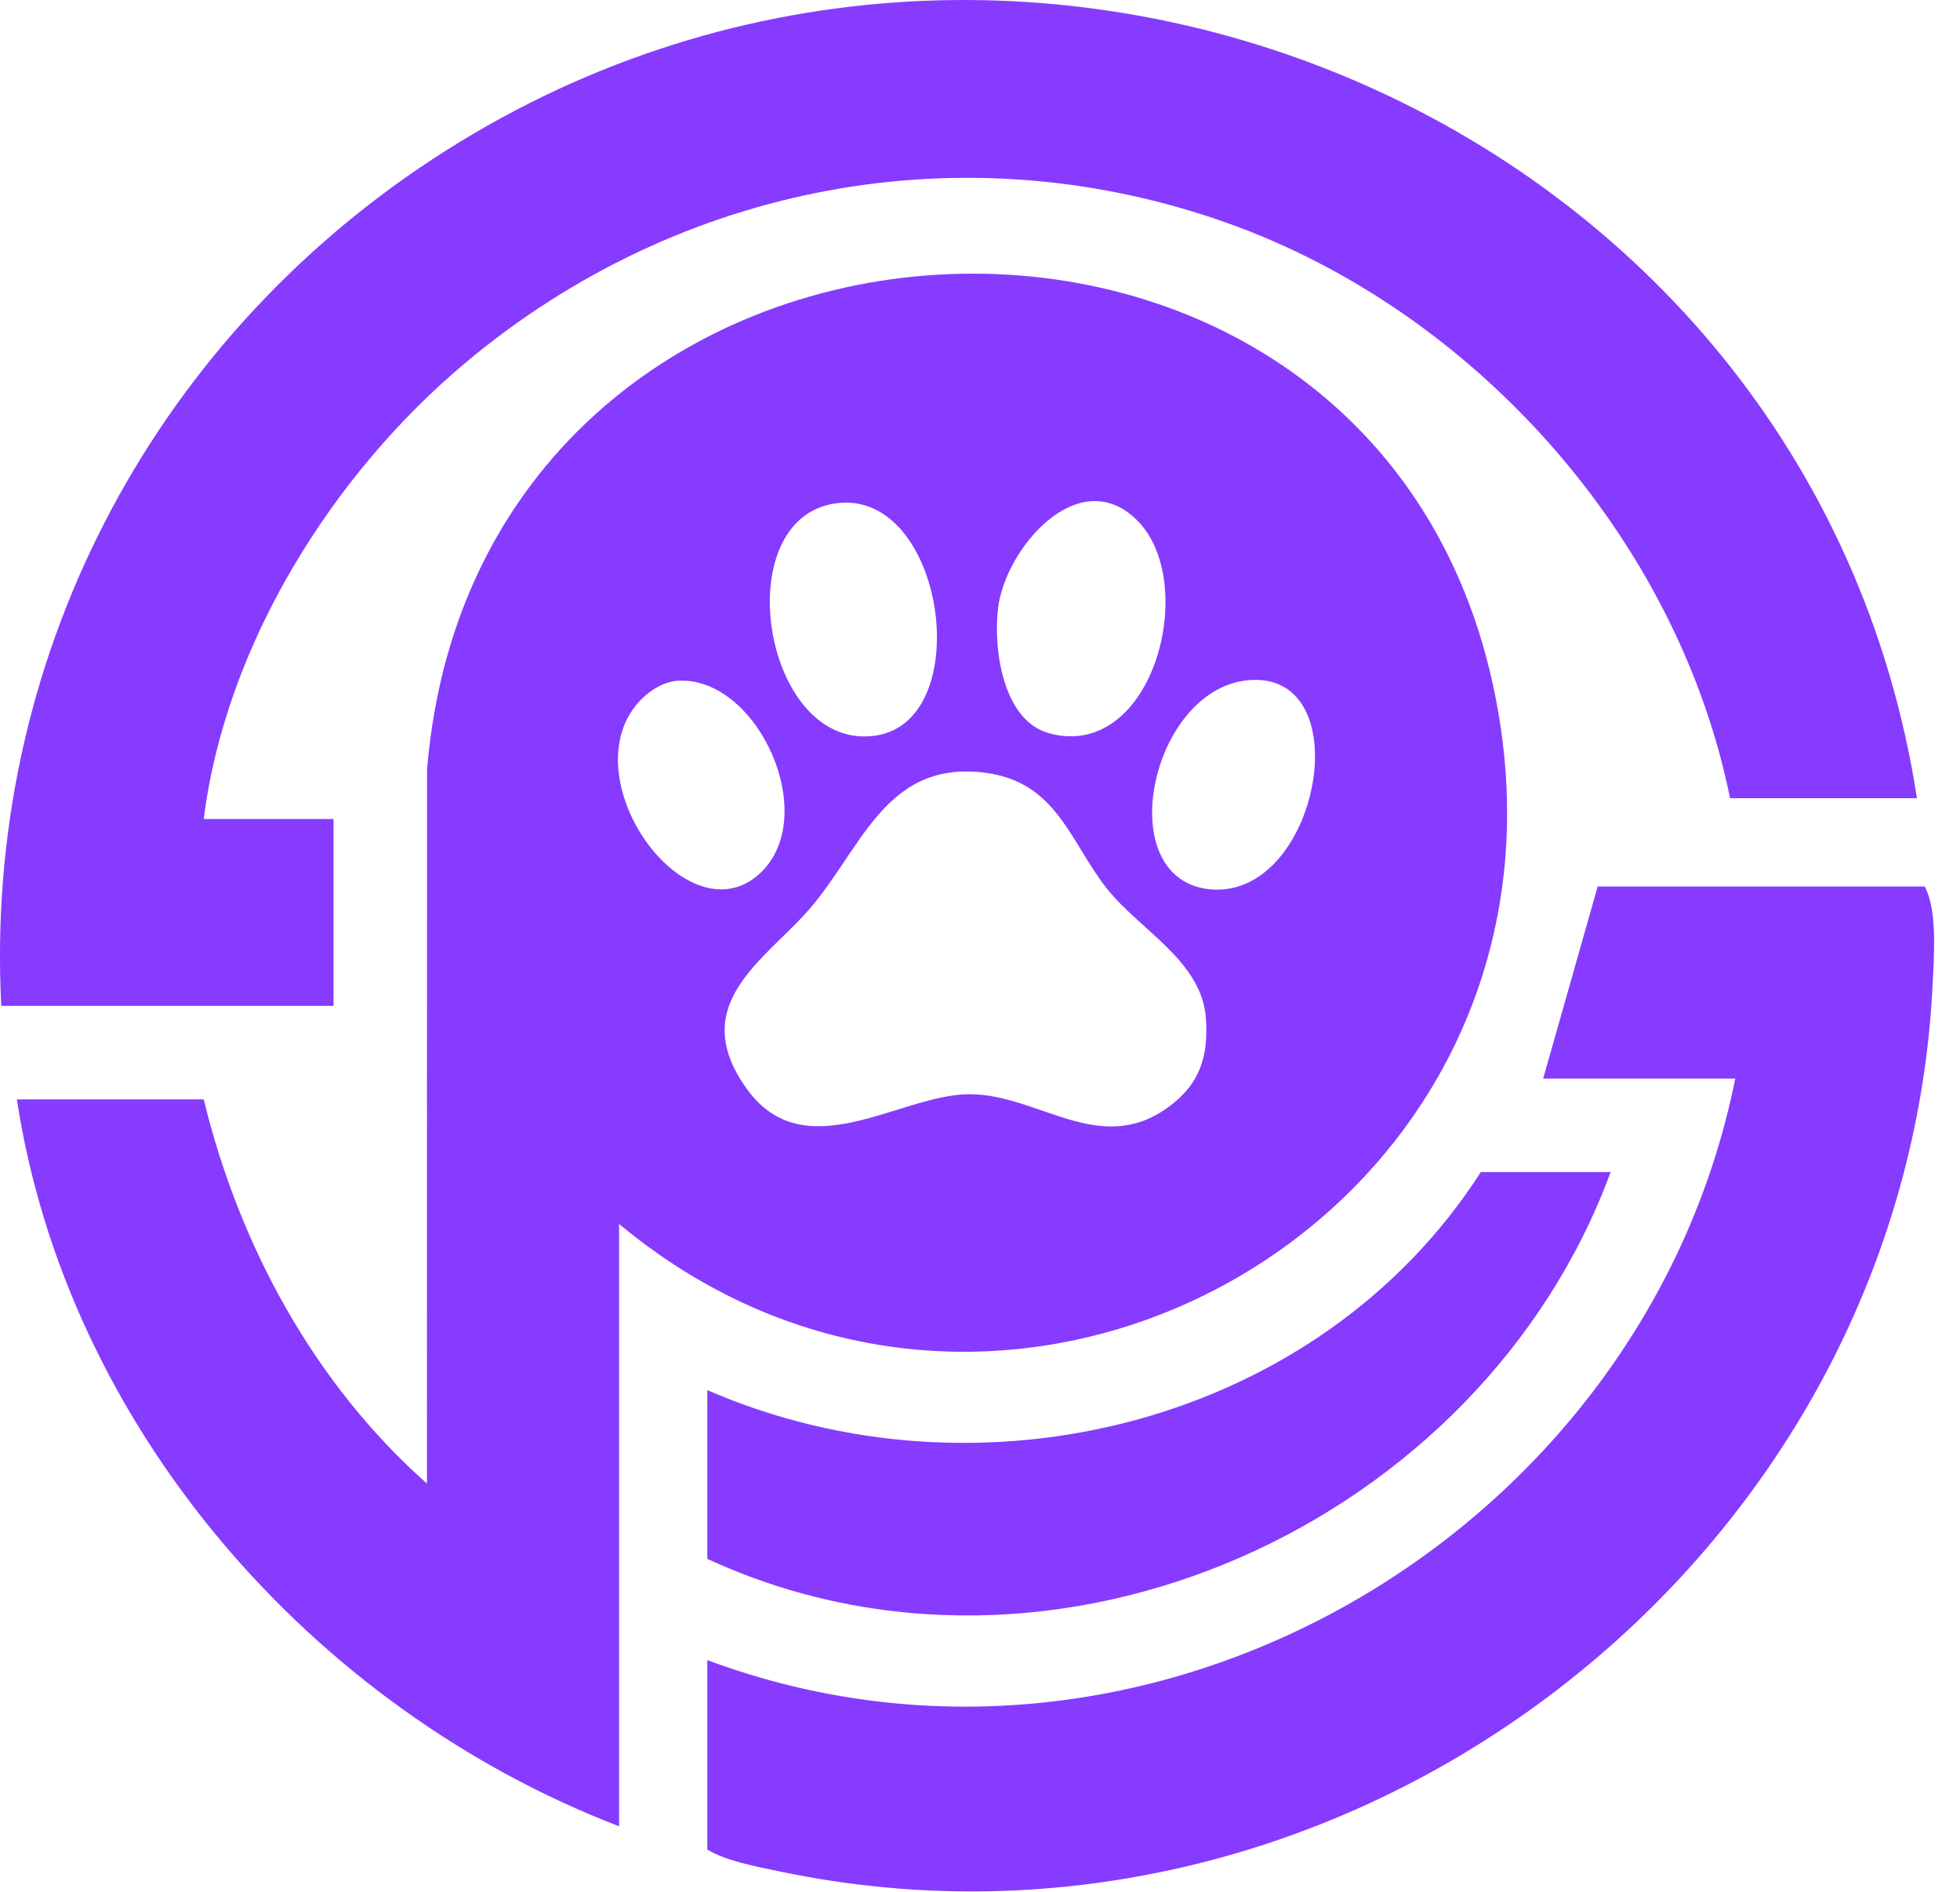
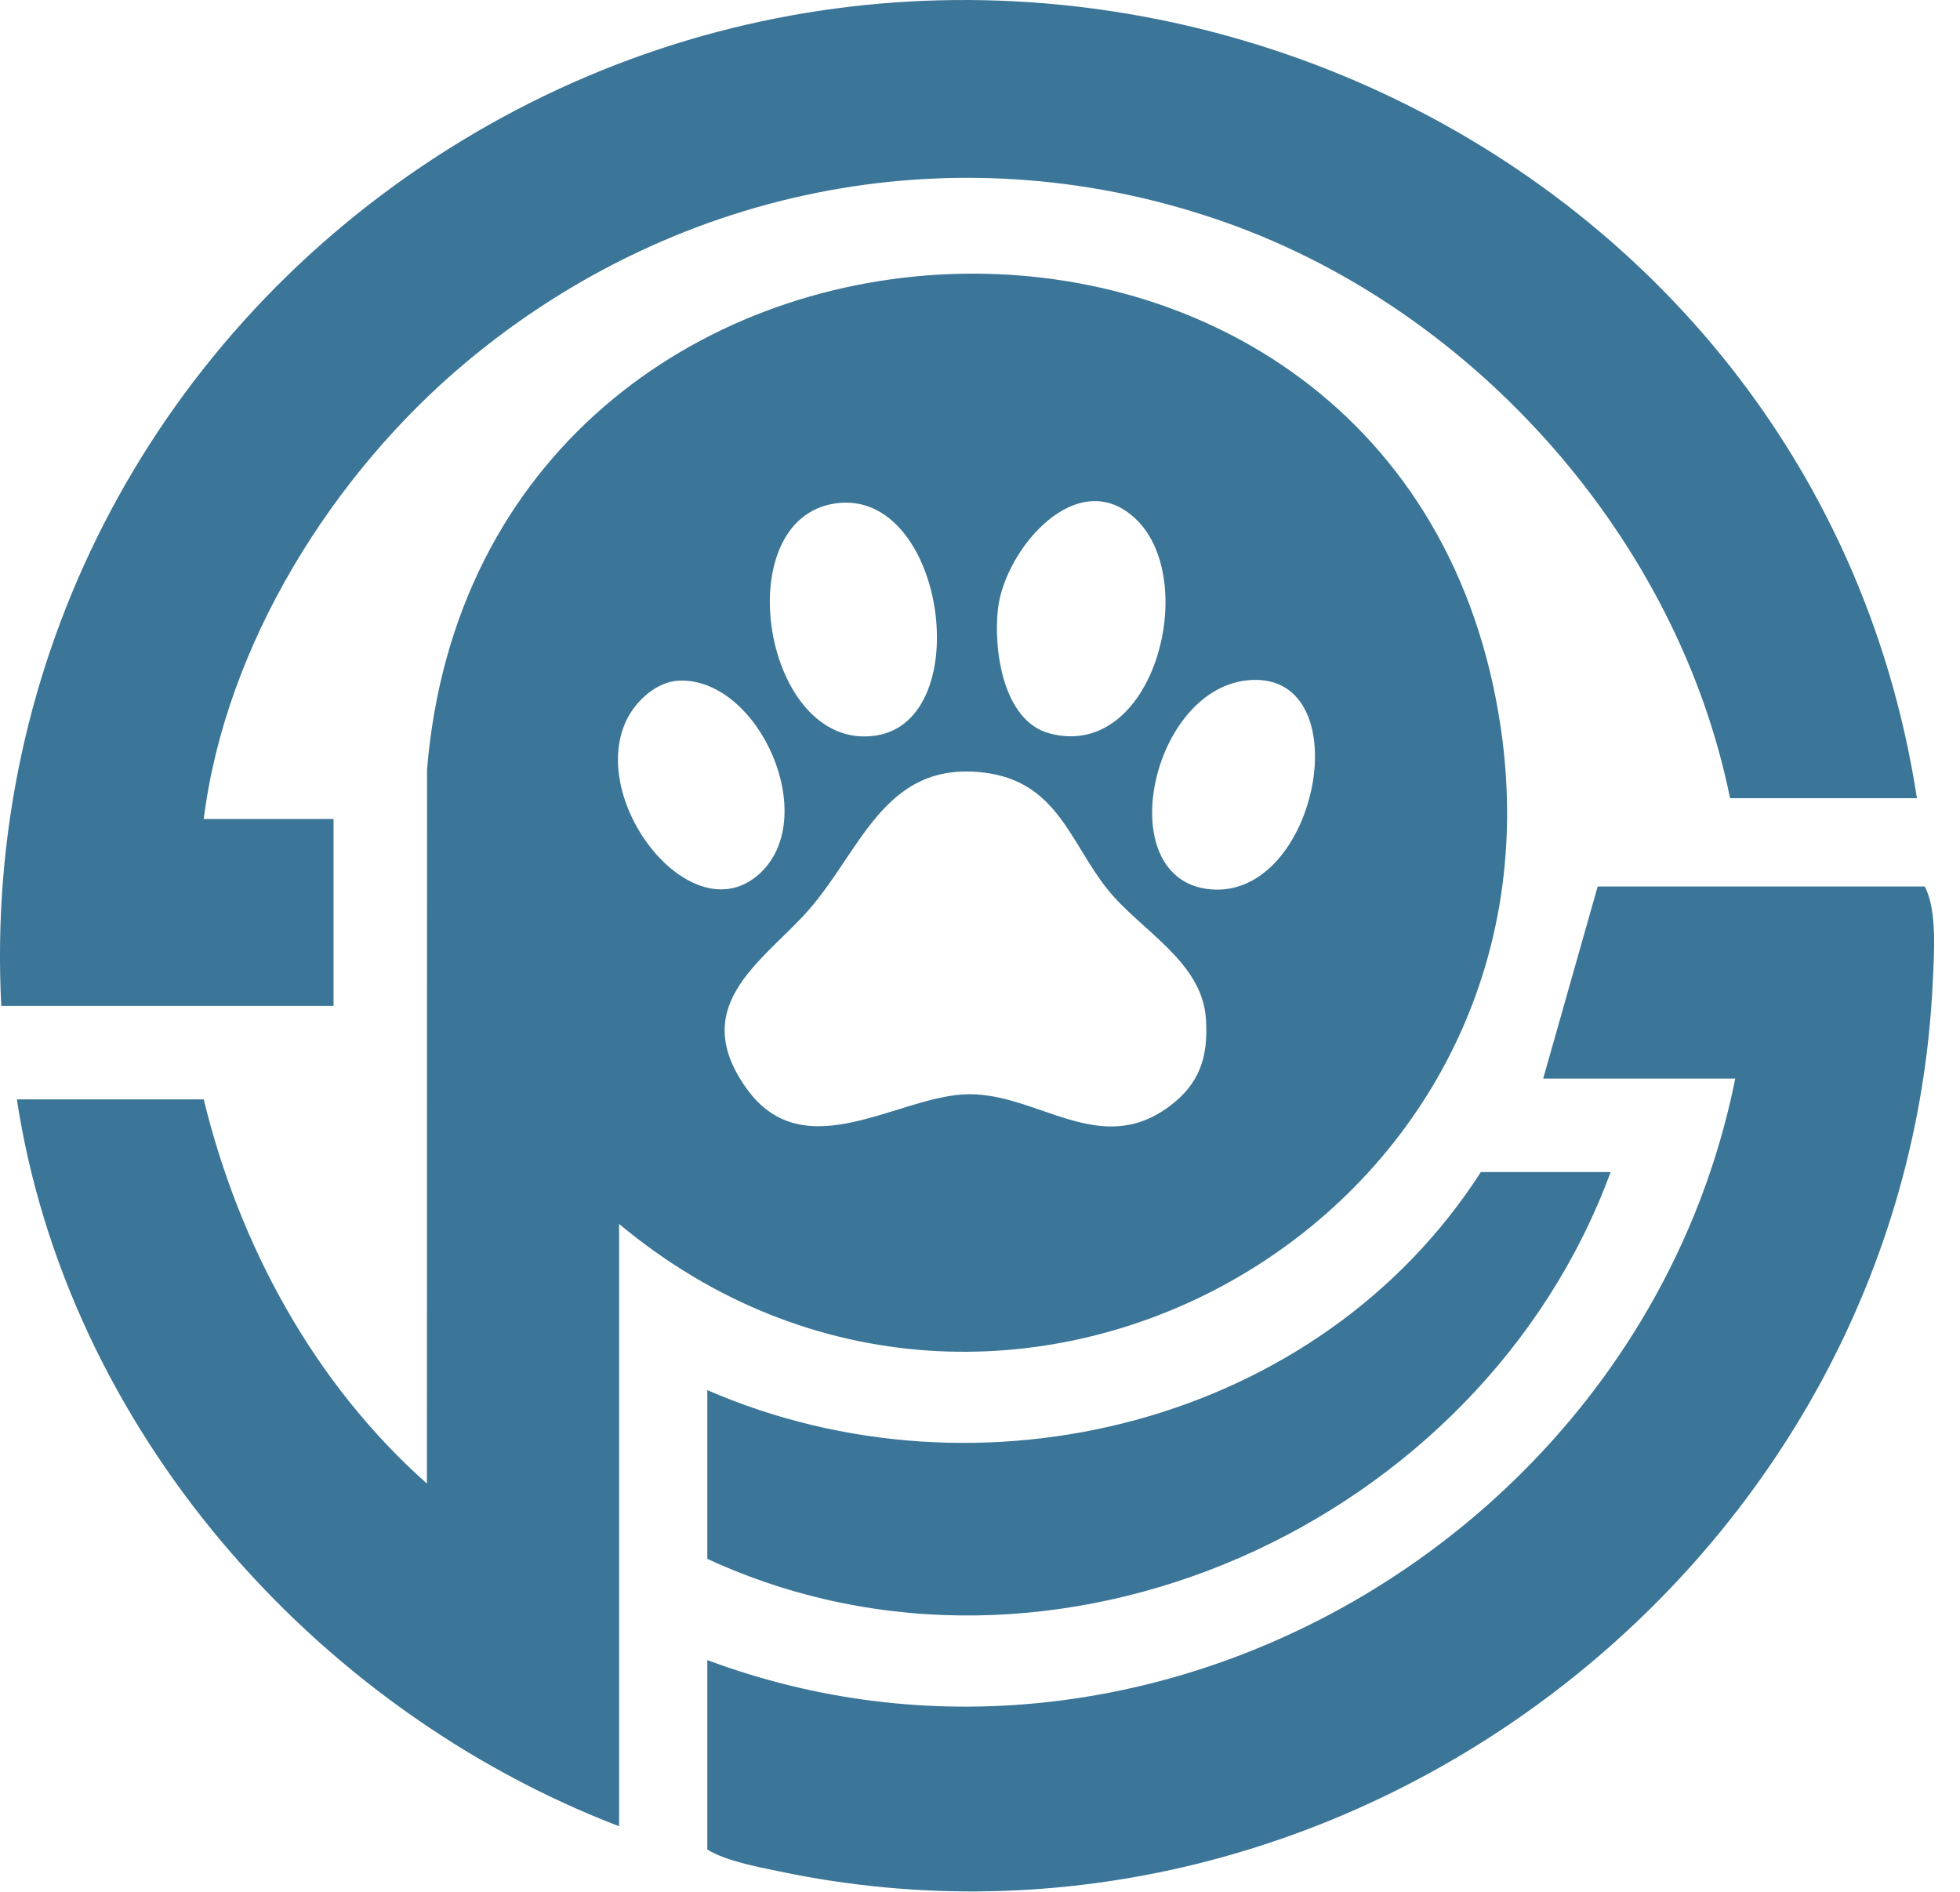
<svg xmlns="http://www.w3.org/2000/svg" width="57" height="55" viewBox="0 0 57 55" fill="none">
-   <path d="M18.004 35.591V53.105C9.087 49.68 1.95 41.523 0.49 31.968H5.925C6.954 36.21 9.137 40.235 12.416 43.14L12.419 22.382C13.936 3.939 40.973 2.793 43.649 21.192C45.744 35.606 29.107 44.846 18.004 35.59V35.591ZM24.31 14.636C21.105 15.076 22.195 21.877 25.466 21.39C28.416 20.953 27.476 14.199 24.31 14.636ZM33.05 15.11C31.358 13.463 29.224 15.957 29.023 17.7C28.887 18.877 29.162 20.968 30.529 21.328C33.545 22.126 34.904 16.915 33.05 15.11ZM19.764 19.791C19.109 19.811 18.497 20.367 18.221 20.937C17.074 23.317 20.135 27.188 22.087 25.408C23.884 23.77 22.071 19.722 19.764 19.791ZM36.387 19.773C33.459 19.933 32.26 25.601 35.207 25.861C38.334 26.136 39.557 19.6 36.387 19.773ZM23.375 26.62C22.038 28.048 20.036 29.314 21.713 31.655C23.406 34.018 26.176 31.818 28.195 31.818C30.213 31.818 31.99 33.66 33.994 32.181C34.899 31.513 35.144 30.722 35.07 29.62C34.957 27.947 33.166 27.062 32.199 25.849C31.119 24.493 30.746 22.733 28.634 22.468C25.645 22.094 25.018 24.863 23.374 26.619L23.375 26.62Z" fill="#863bff" />
-   <path d="M55.748 23.211H50.313C48.786 15.673 42.913 9.063 35.706 6.49C28.041 3.756 19.75 5.351 13.554 10.534C9.671 13.781 6.561 18.748 5.925 23.815H9.7V29.25H0.037C-0.476 19.281 4.333 10.023 12.611 4.608C29.446 -6.404 52.679 3.317 55.748 23.211Z" fill="#863bff" />
-   <path d="M20.57 48.273C33.417 53.065 47.81 44.594 50.464 31.364H44.878L46.463 25.778H55.974C56.341 26.457 56.246 27.748 56.207 28.577C55.414 45.384 39.177 57.898 22.655 54.415C21.98 54.273 21.135 54.121 20.57 53.782V48.272V48.273Z" fill="#863bff" />
-   <path d="M46.84 34.081C43.075 44.315 30.639 49.983 20.57 45.329V40.423C28.501 43.868 38.358 41.408 43.066 34.081H46.84Z" fill="#863bff" />
+   <path d="M18.004 35.591V53.105C9.087 49.68 1.95 41.523 0.49 31.968H5.925C6.954 36.21 9.137 40.235 12.416 43.14L12.419 22.382C13.936 3.939 40.973 2.793 43.649 21.192C45.744 35.606 29.107 44.846 18.004 35.59V35.591ZM24.31 14.636C21.105 15.076 22.195 21.877 25.466 21.39C28.416 20.953 27.476 14.199 24.31 14.636ZM33.05 15.11C31.358 13.463 29.224 15.957 29.023 17.7C28.887 18.877 29.162 20.968 30.529 21.328C33.545 22.126 34.904 16.915 33.05 15.11ZM19.764 19.791C19.109 19.811 18.497 20.367 18.221 20.937C17.074 23.317 20.135 27.188 22.087 25.408C23.884 23.77 22.071 19.722 19.764 19.791ZM36.387 19.773C33.459 19.933 32.26 25.601 35.207 25.861C38.334 26.136 39.557 19.6 36.387 19.773ZM23.375 26.62C22.038 28.048 20.036 29.314 21.713 31.655C23.406 34.018 26.176 31.818 28.195 31.818C30.213 31.818 31.99 33.66 33.994 32.181C34.899 31.513 35.144 30.722 35.07 29.62C34.957 27.947 33.166 27.062 32.199 25.849C31.119 24.493 30.746 22.733 28.634 22.468C25.645 22.094 25.018 24.863 23.374 26.619L23.375 26.62Z" fill="#3b7597" />
+   <path d="M55.748 23.211H50.313C48.786 15.673 42.913 9.063 35.706 6.49C28.041 3.756 19.75 5.351 13.554 10.534C9.671 13.781 6.561 18.748 5.925 23.815H9.7V29.25H0.037C-0.476 19.281 4.333 10.023 12.611 4.608C29.446 -6.404 52.679 3.317 55.748 23.211Z" fill="#3b7597" />
+   <path d="M20.57 48.273C33.417 53.065 47.81 44.594 50.464 31.364H44.878L46.463 25.778H55.974C56.341 26.457 56.246 27.748 56.207 28.577C55.414 45.384 39.177 57.898 22.655 54.415C21.98 54.273 21.135 54.121 20.57 53.782V48.272V48.273Z" fill="#3b7597" />
+   <path d="M46.84 34.081C43.075 44.315 30.639 49.983 20.57 45.329V40.423C28.501 43.868 38.358 41.408 43.066 34.081H46.84Z" fill="#3b7597" />
</svg>
